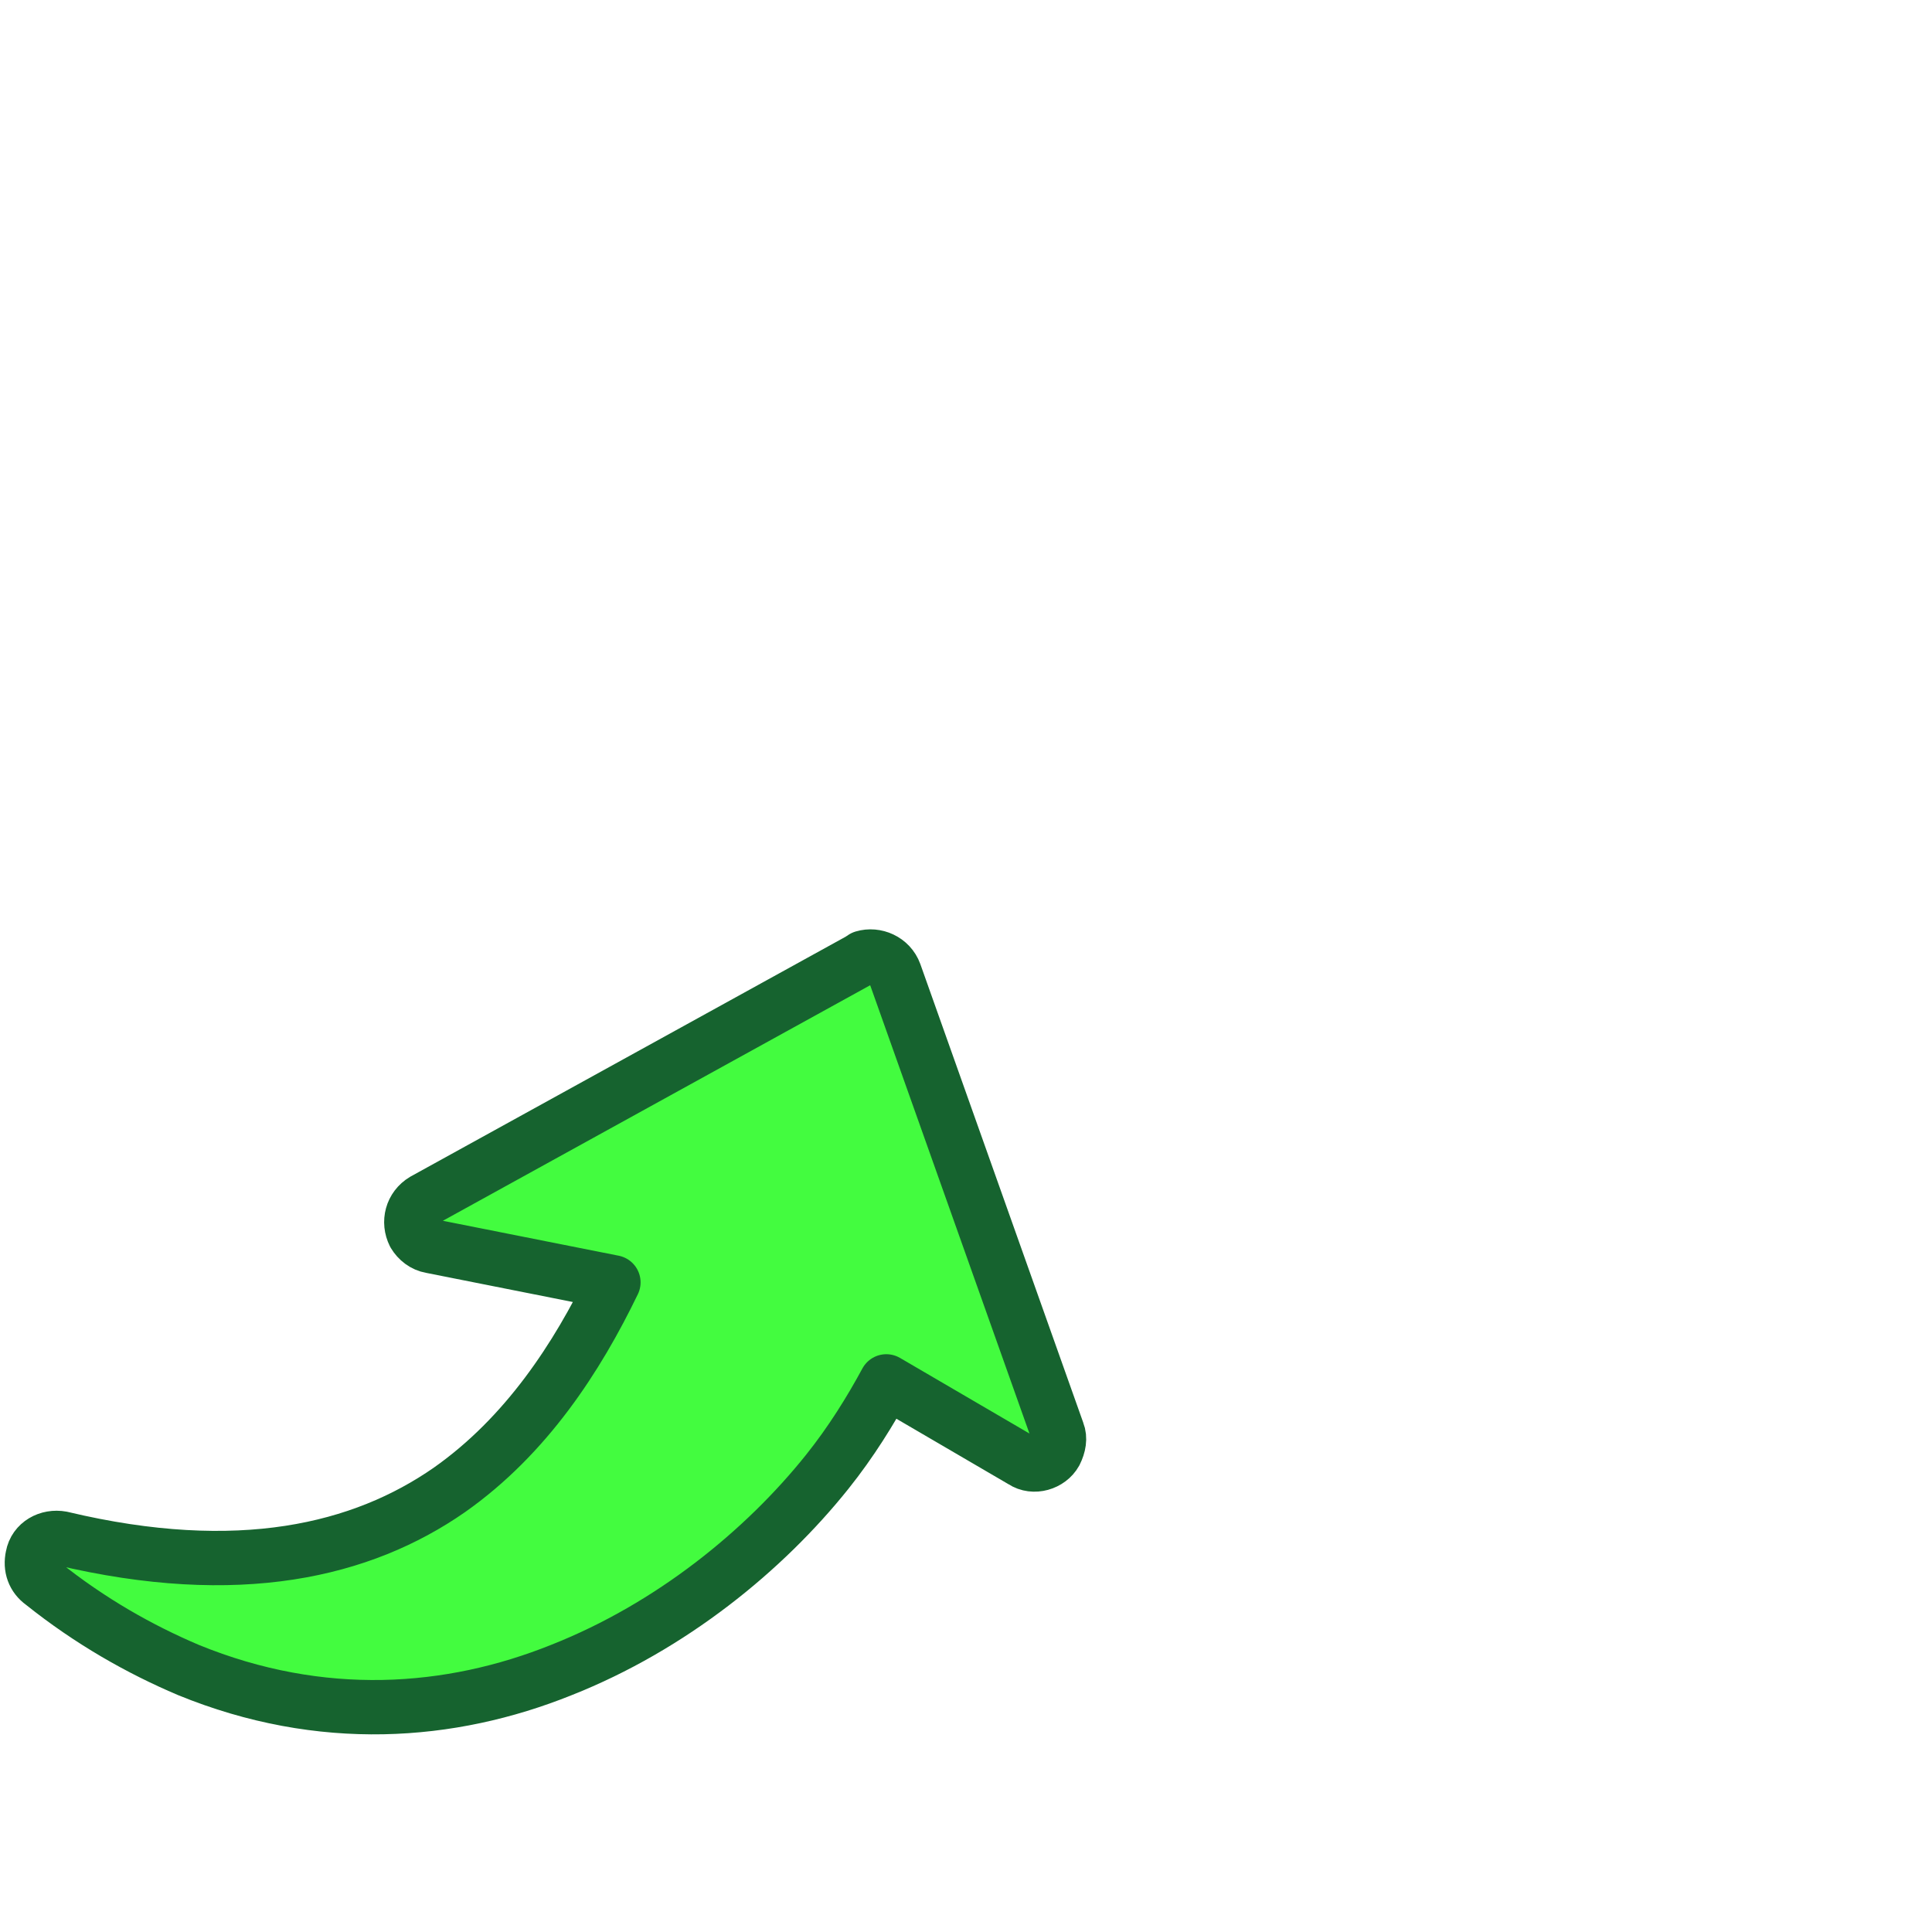
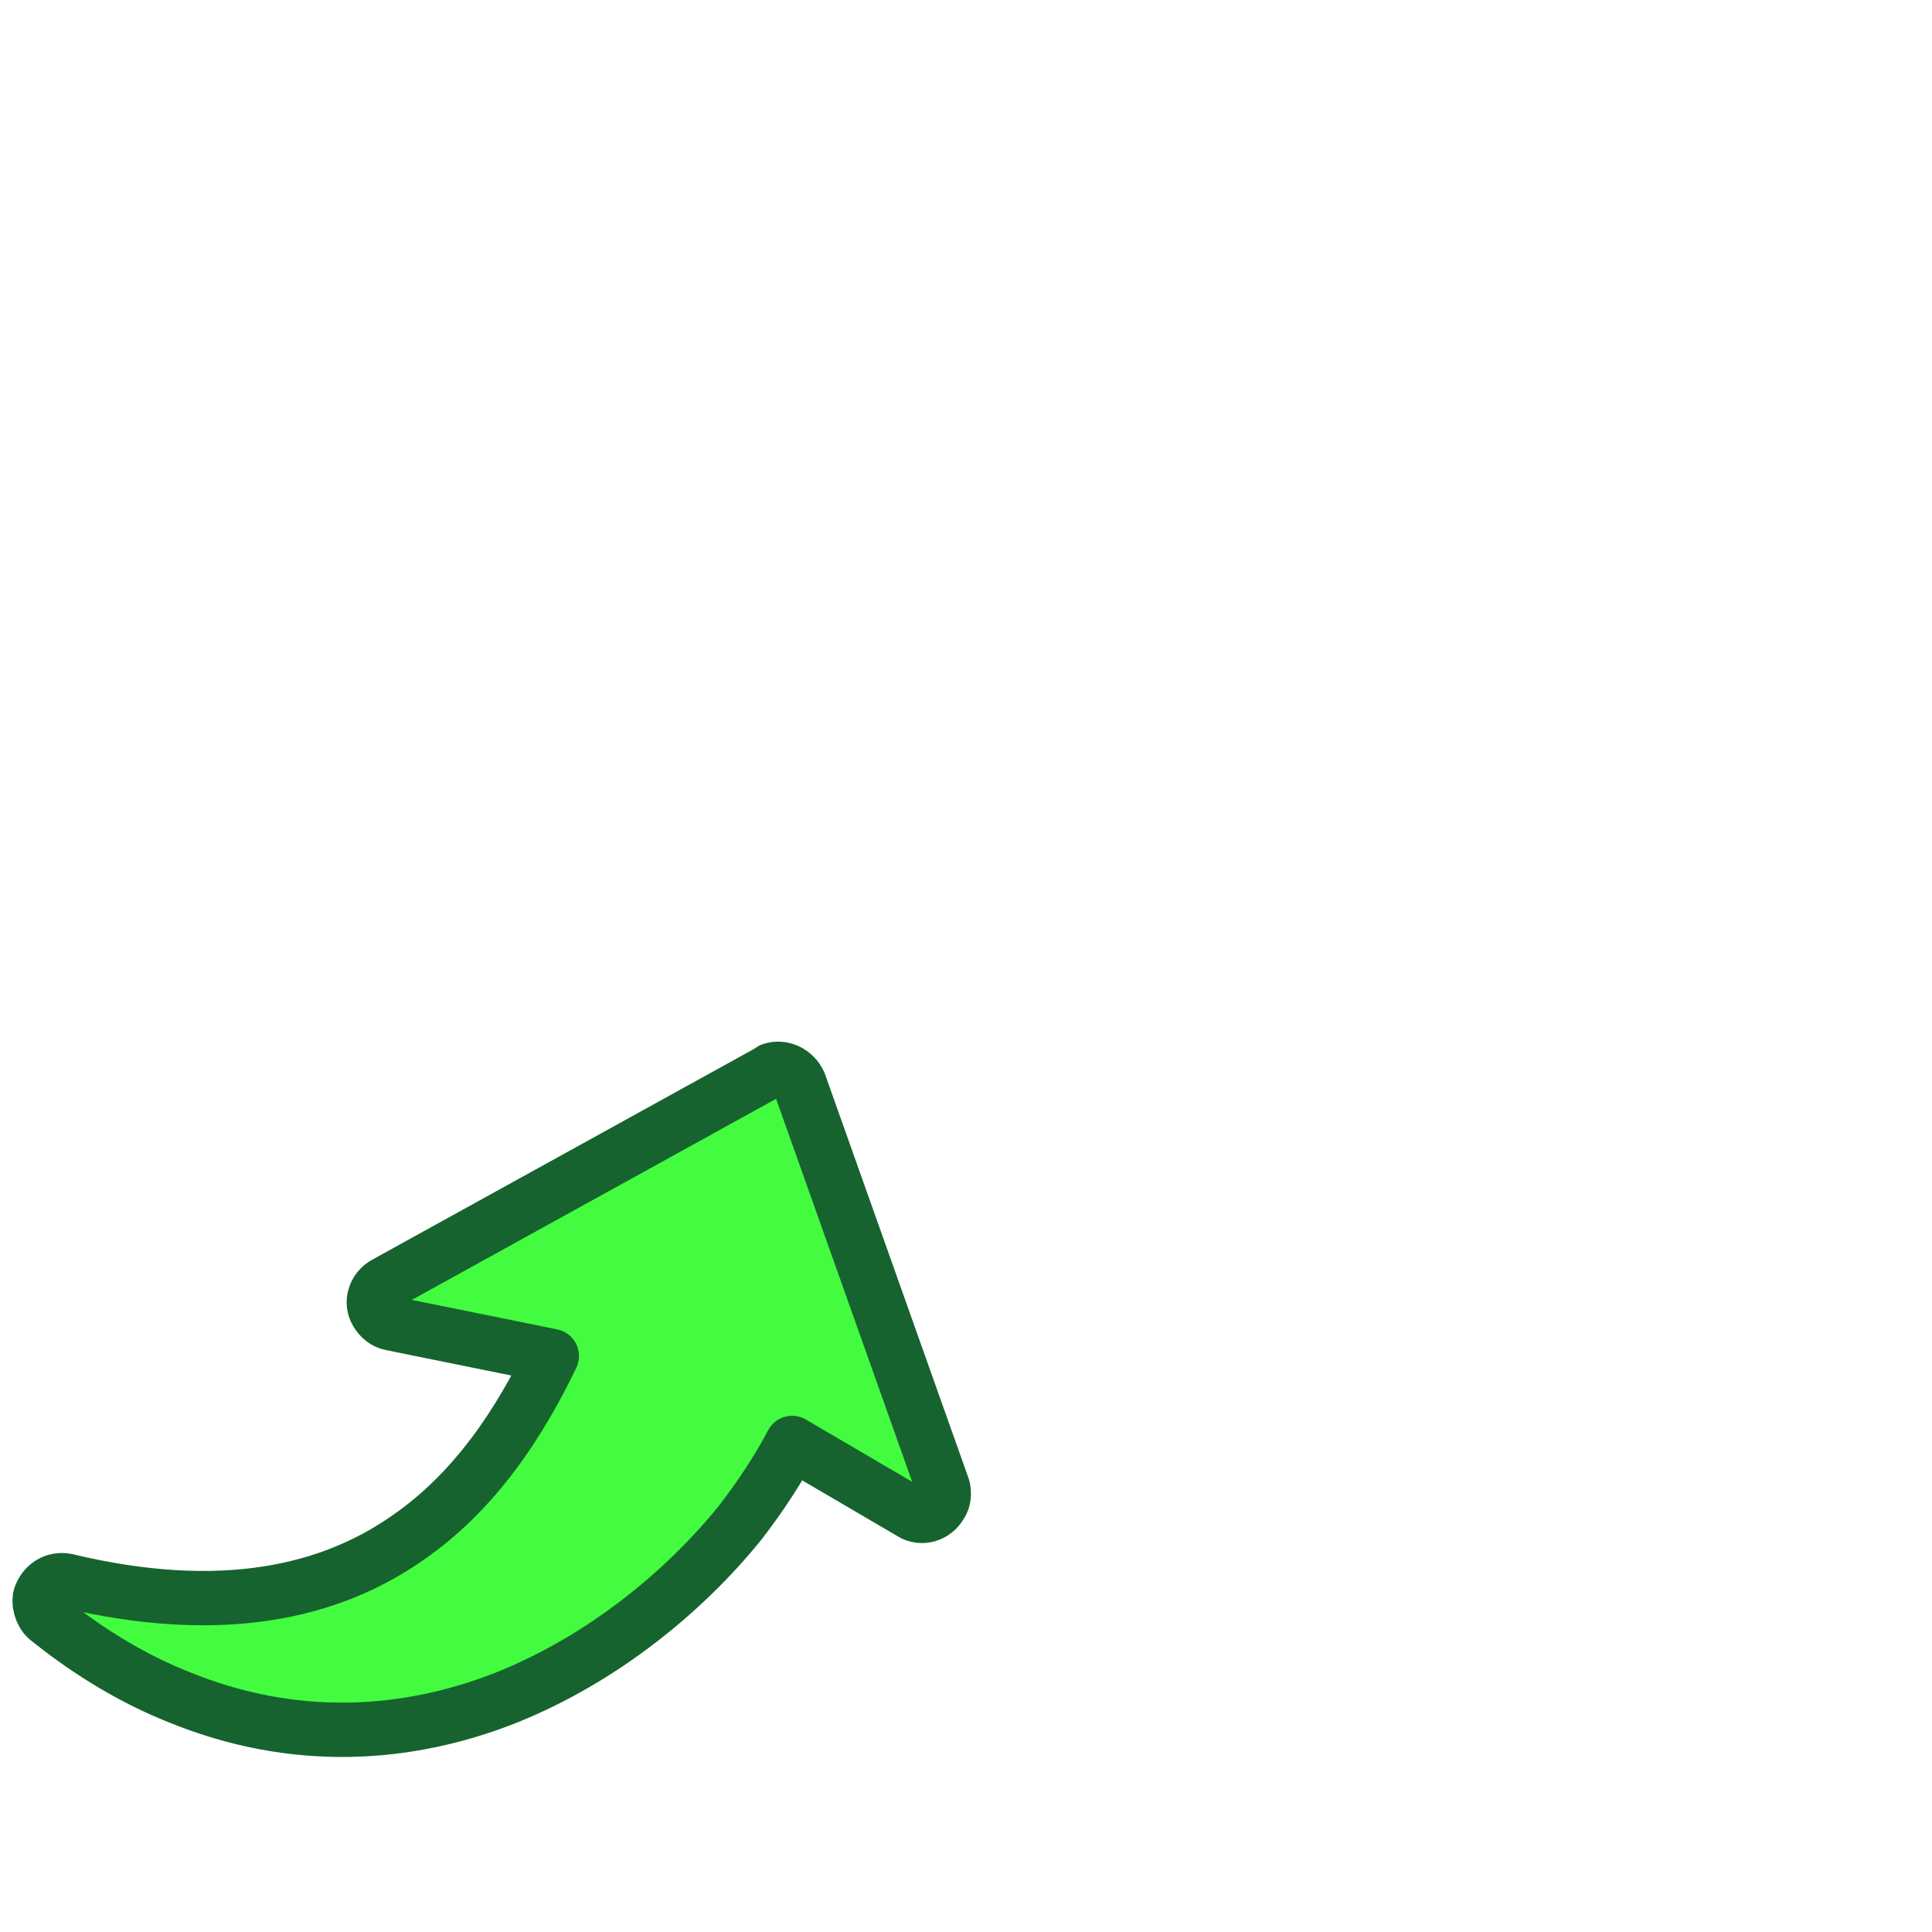
<svg xmlns="http://www.w3.org/2000/svg" viewBox="0 0 16 16">
-   <path d="M 5.08 10.62 L 3.57 10.32 C 3.51 10.31 3.46 10.27 3.43 10.22 C 3.38 10.12 3.41 10.0 3.51 9.94 L 7.12 7.95 L 7.15 7.93 C 7.25 7.9 7.37 7.95 7.41 8.06 L 8.76 11.86 C 8.78 11.91 8.77 11.97 8.74 12.03 C 8.69 12.12 8.56 12.16 8.47 12.1 L 7.34 11.44 C 7.21 11.68 7.05 11.94 6.85 12.19 C 6.33 12.84 5.56 13.47 4.65 13.83 C 3.73 14.2 2.66 14.28 1.56 13.83 C 1.16 13.66 0.75 13.43 0.35 13.11 C 0.28 13.06 0.25 12.98 0.27 12.89 C 0.29 12.78 0.4 12.72 0.51 12.74 C 1.98 13.09 3.0 12.84 3.72 12.34 C 4.36 11.89 4.78 11.24 5.08 10.62 Z" fill="#43fc3f" stroke="#16632f" stroke-width="0.45" stroke-linejoin="round" />
+   <path d="M 4.57 11.23 L 3.24 10.96 C 3.19 10.95 3.15 10.92 3.12 10.87 C 3.07 10.79 3.1 10.68 3.19 10.63 L 6.36 8.88 L 6.39 8.86 C 6.48 8.83 6.58 8.88 6.62 8.97 L 7.81 12.32 C 7.82 12.36 7.82 12.42 7.79 12.46 C 7.74 12.55 7.63 12.58 7.55 12.53 L 6.56 11.95 C 6.45 12.16 6.3 12.39 6.13 12.61 C 5.67 13.18 4.99 13.74 4.19 14.06 C 3.38 14.38 2.44 14.45 1.47 14.05 C 1.12 13.91 0.76 13.7 0.41 13.42 C 0.35 13.38 0.32 13.3 0.33 13.23 C 0.36 13.13 0.45 13.07 0.55 13.09 C 1.84 13.4 2.74 13.18 3.37 12.74 C 3.94 12.35 4.31 11.77 4.57 11.23 Z" fill="#43fc3f" stroke="#16632f" stroke-width="0.45" stroke-linejoin="round" />
</svg>
